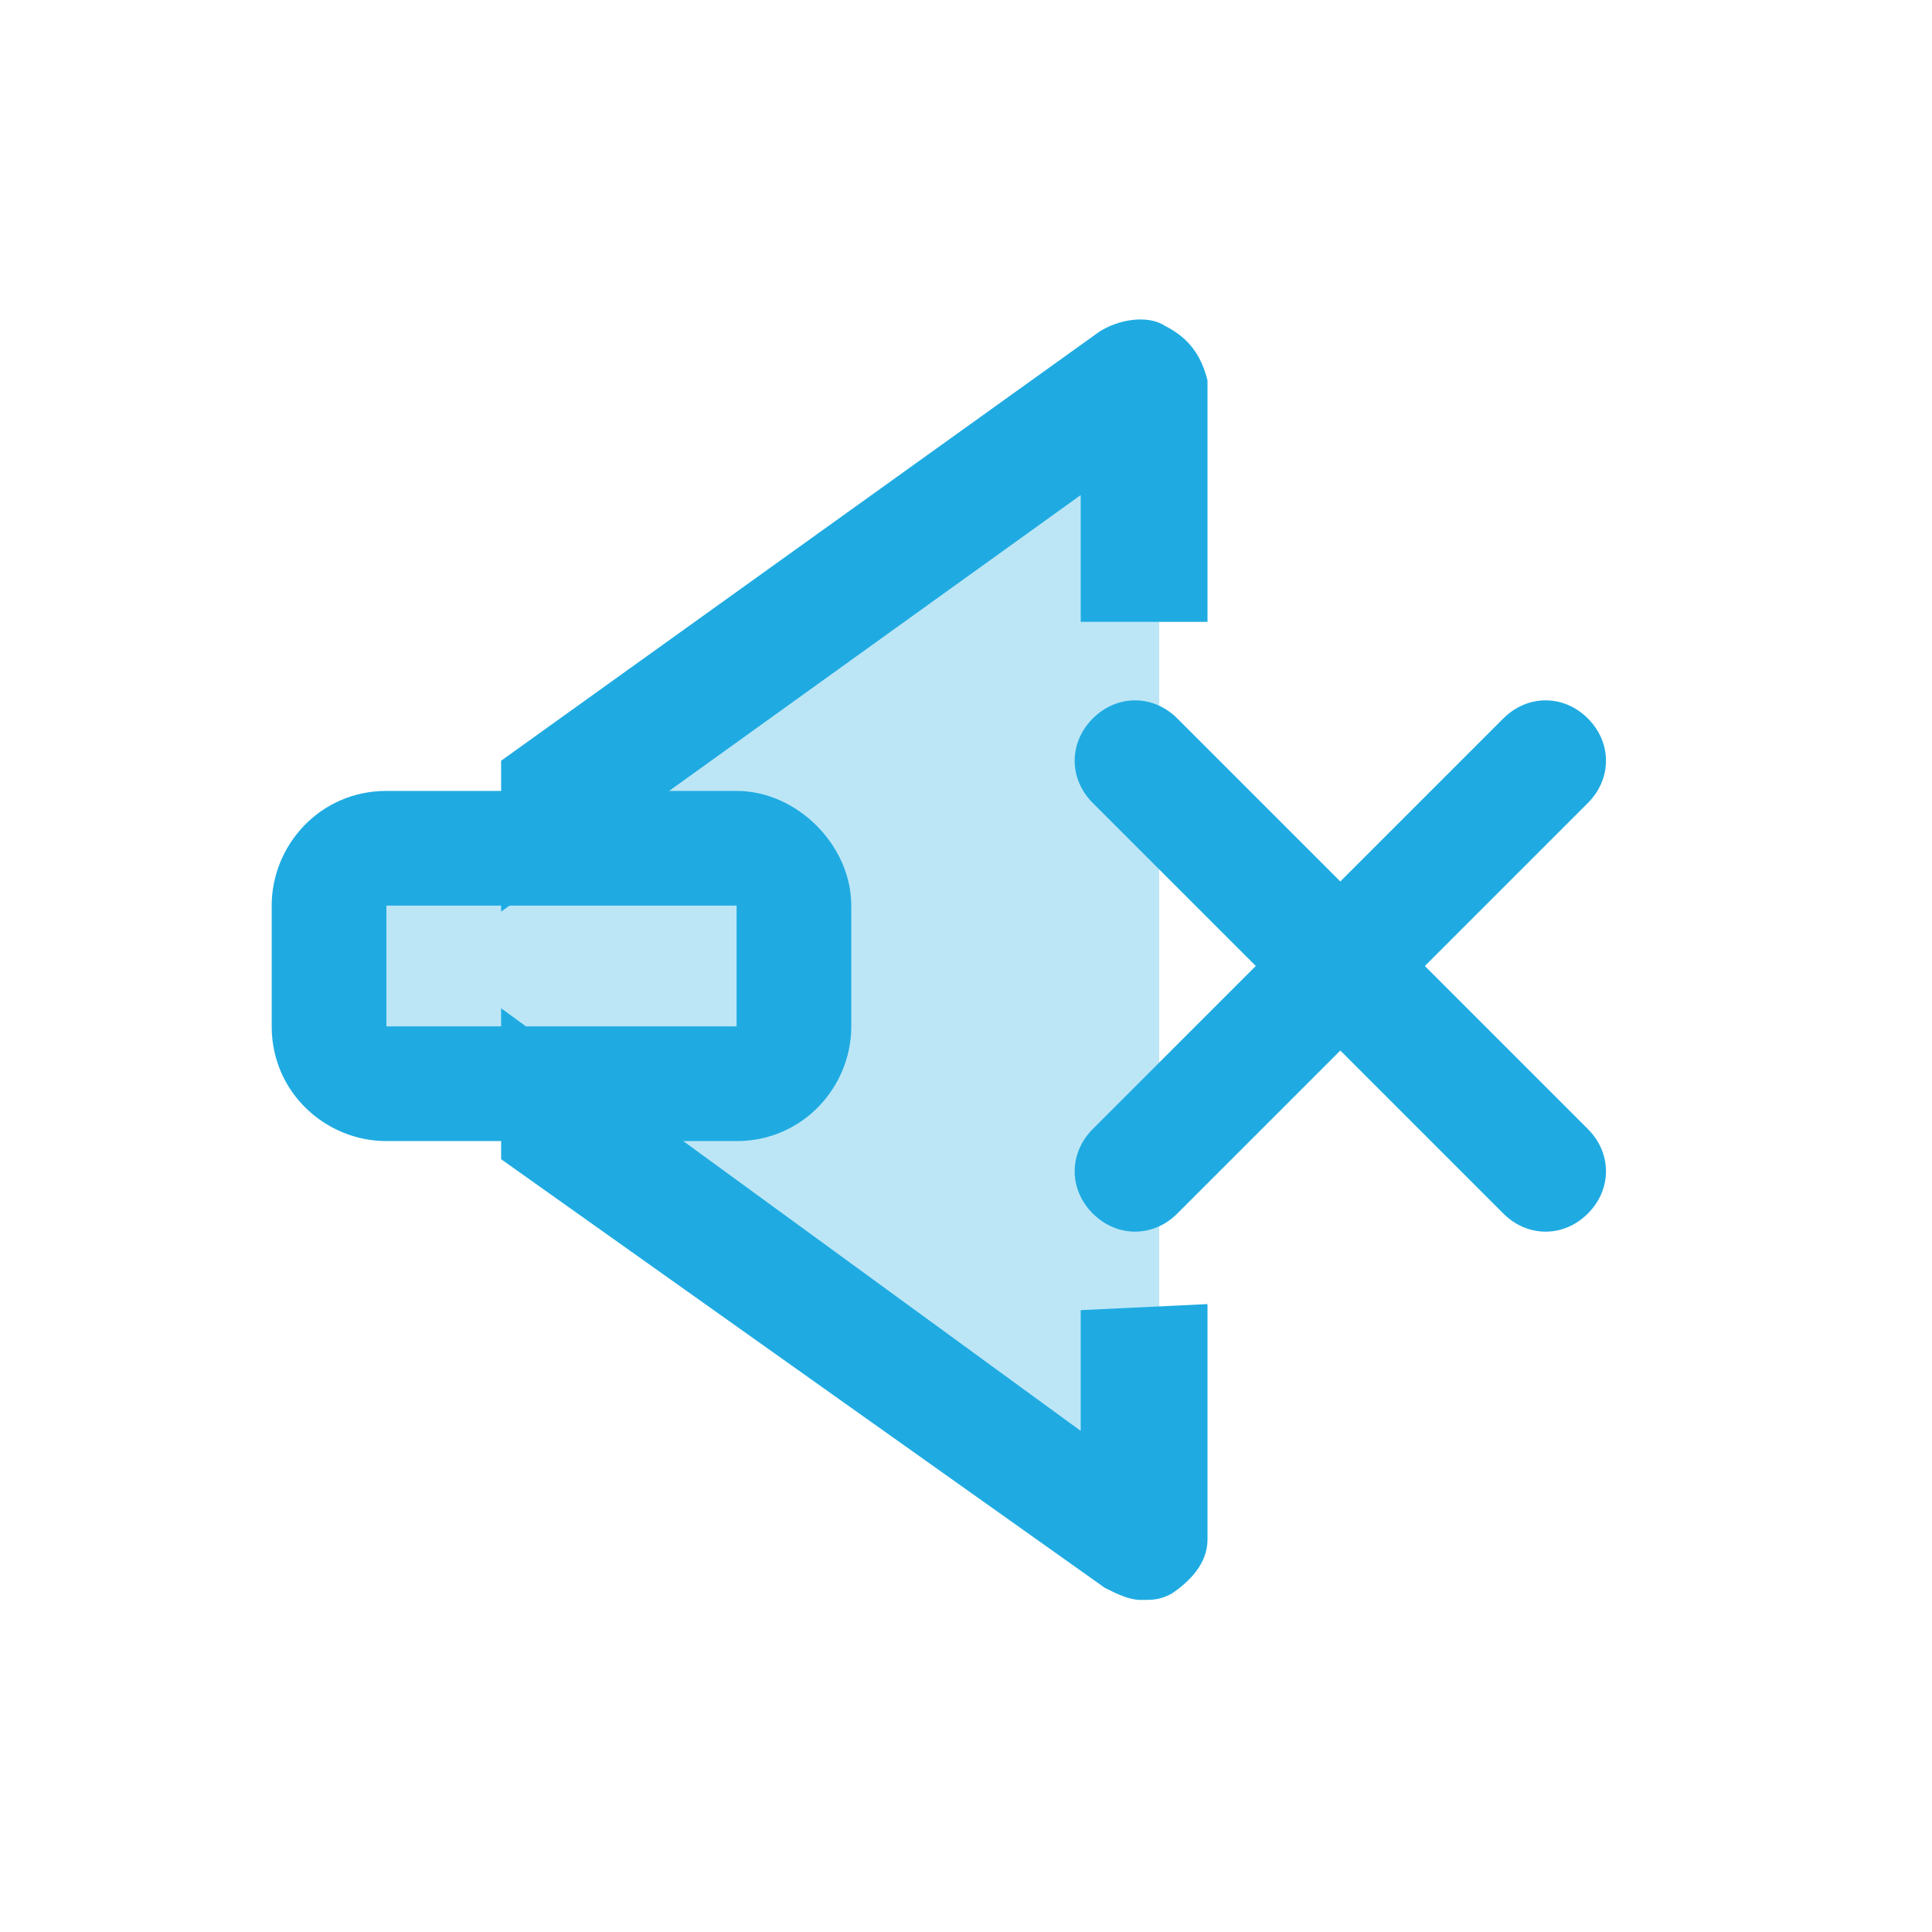
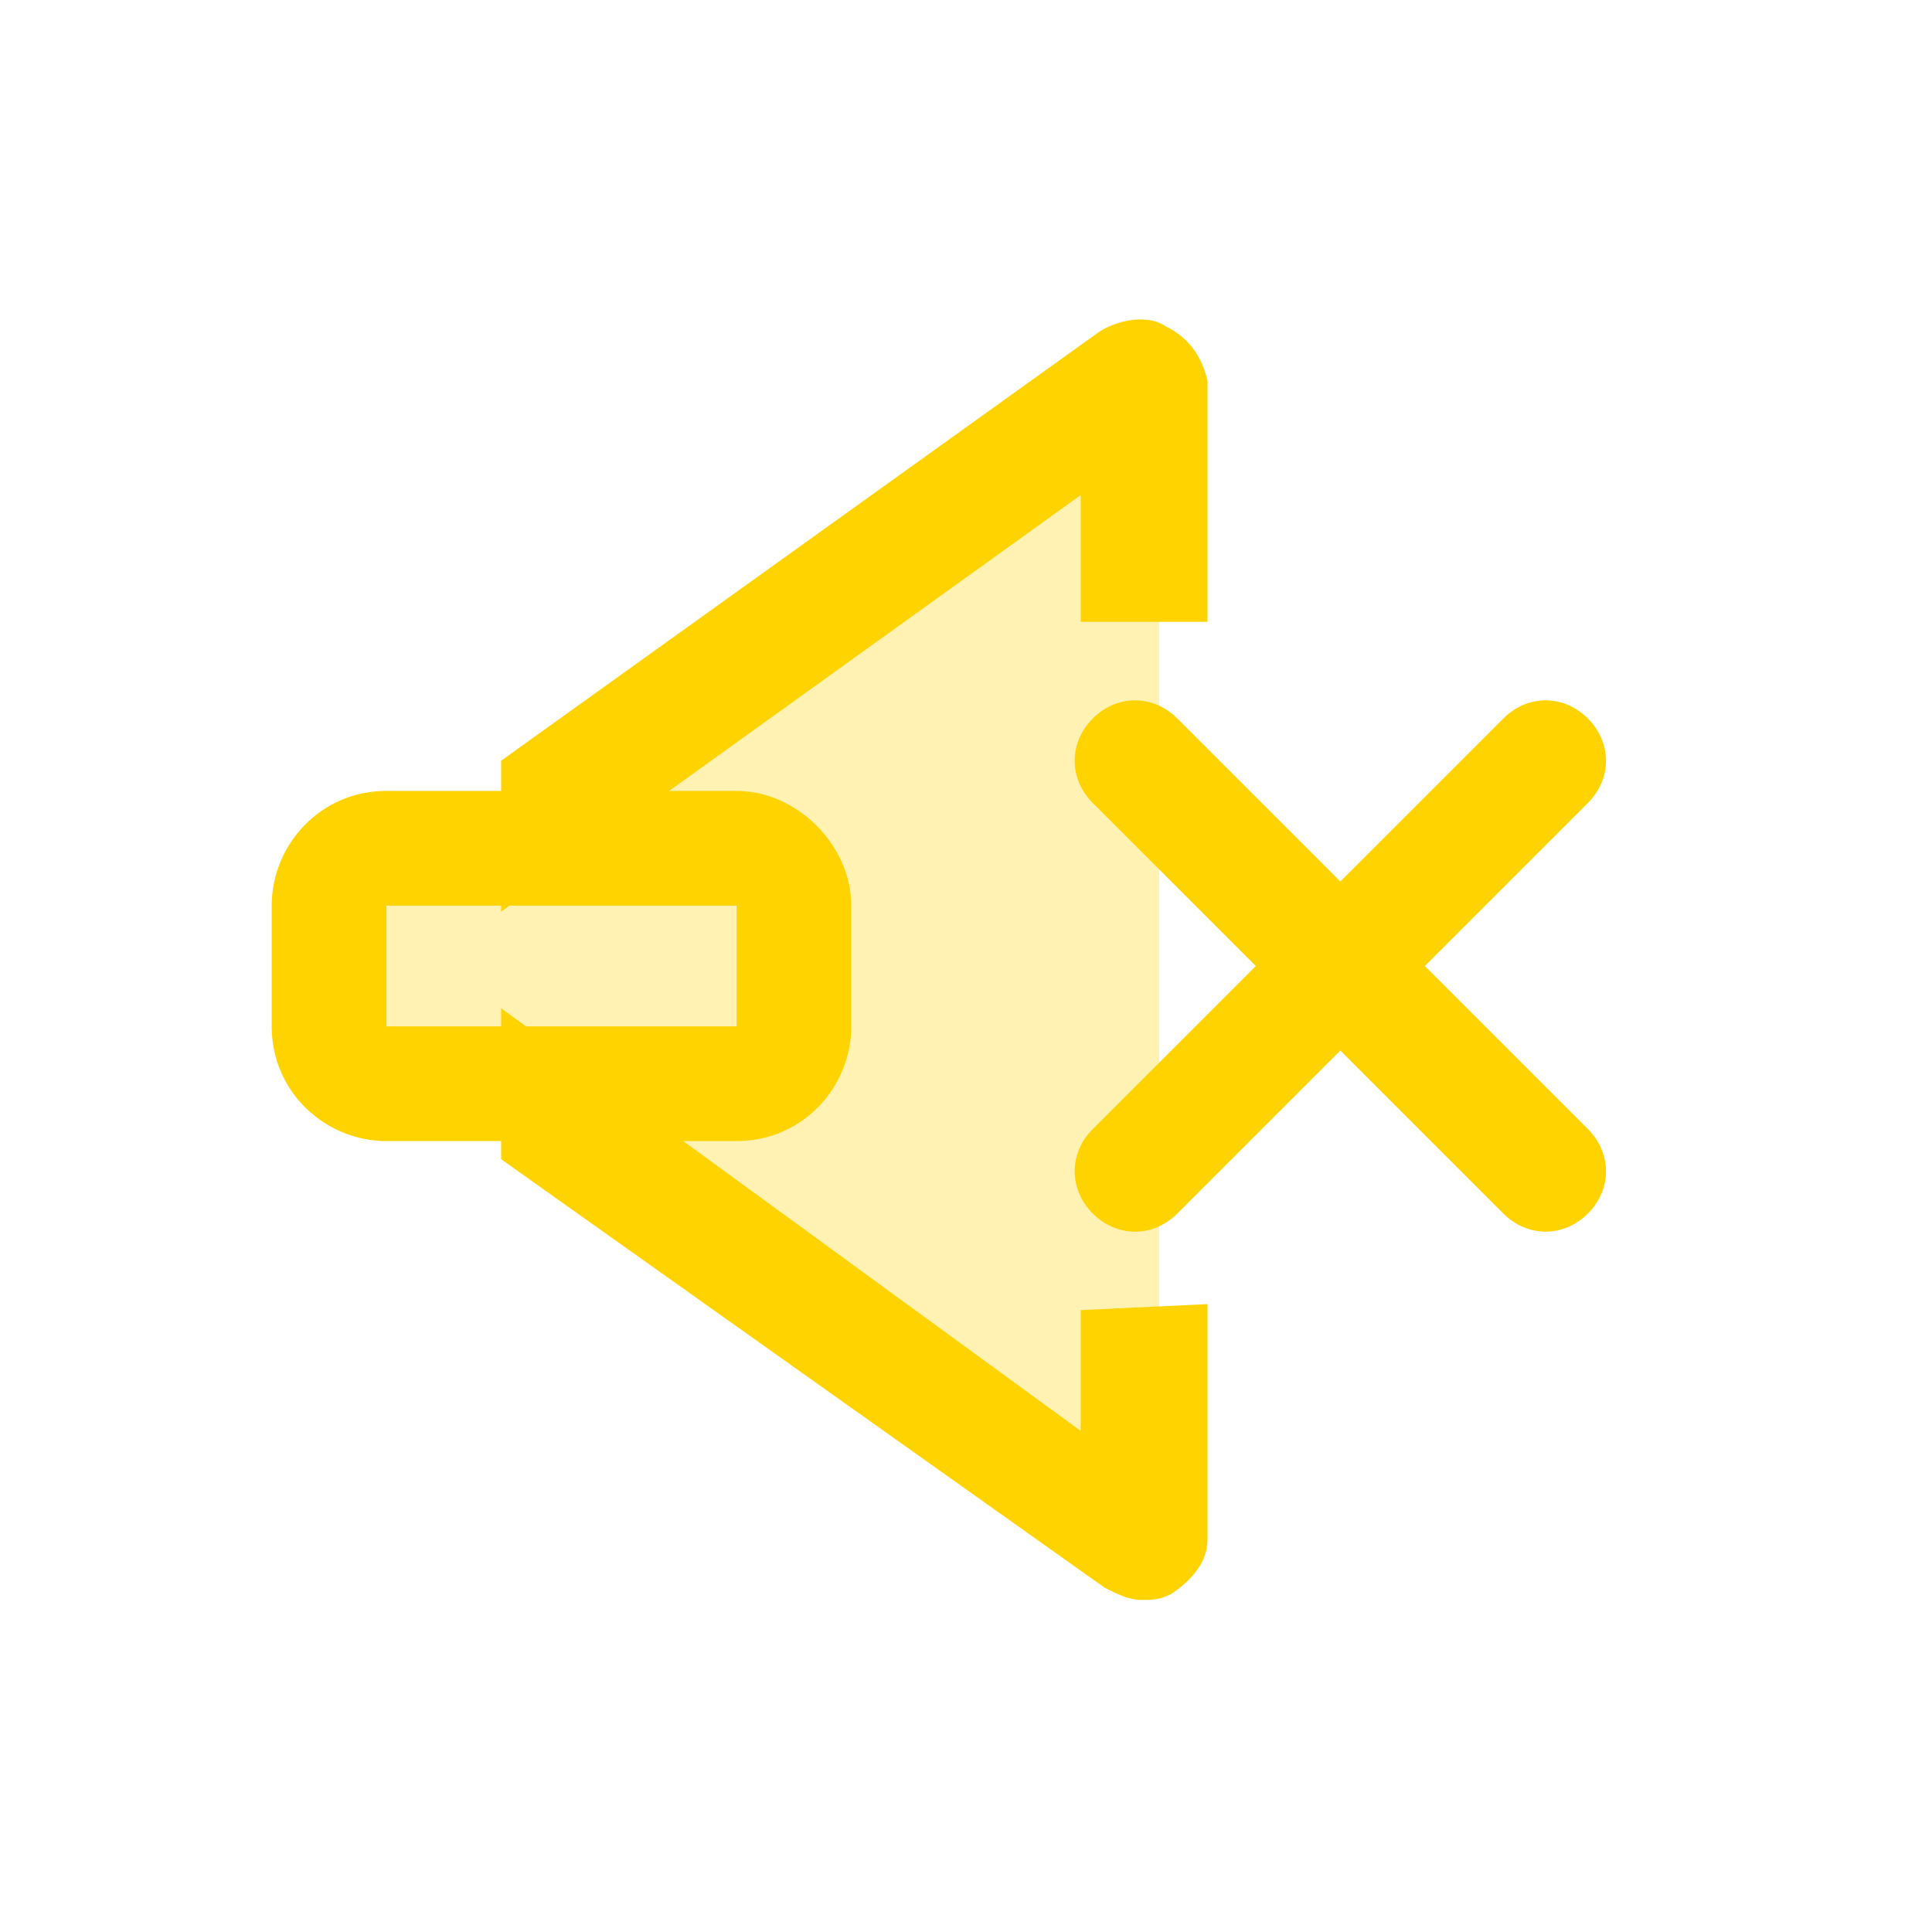
<svg xmlns="http://www.w3.org/2000/svg" version="1.1" id="Layer_1" x="0px" y="0px" viewBox="0 0 32 32" style="enable-background:new 0 0 32 32;" xml:space="preserve">
  <style type="text/css">
- 	.st0{fill:#1FABE2;}
- 	.st1{opacity:0.3;fill:#1FABE2;}
+ 	.st0{fill:#FFD300;}
+ 	.st1{opacity:0.3;fill:#FFD300;}
</style>
  <g id="Rectangle_2_copy_4">
    <g>
      <path class="st0" d="M12.2,13.1H6.4c-1.1,0-1.9,0.9-1.9,1.9v2c0,1.1,0.9,1.9,1.9,1.9h5.8c1.1,0,1.9-0.9,1.9-1.9v-2    C14.1,14,13.2,13.1,12.2,13.1z M12.2,17H6.4v-2h5.8C12.2,15,12.2,17,12.2,17z" />
    </g>
  </g>
  <g>
    <g id="Rounded_Rectangle_3">
      <g>
        <path class="st0" d="M18.1,11.9c-0.4,0.4-0.4,1,0,1.4l6.8,6.8c0.4,0.4,1,0.4,1.4,0s0.4-1,0-1.4l-6.8-6.8     C19.1,11.5,18.5,11.5,18.1,11.9z" />
      </g>
    </g>
    <g id="Rounded_Rectangle_3_1_">
      <g>
        <path class="st0" d="M26.3,11.9c-0.4-0.4-1-0.4-1.4,0l-6.8,6.8c-0.4,0.4-0.4,1,0,1.4s1,0.4,1.4,0l6.8-6.8     C26.7,12.9,26.7,12.3,26.3,11.9z" />
      </g>
    </g>
  </g>
  <g>
    <path class="st0" d="M17.9,21.7v2l-9.6-7v2.5l10,7.1c0.2,0.1,0.4,0.2,0.6,0.2s0.3,0,0.5-0.1c0.3-0.2,0.6-0.5,0.6-0.9v-3.9   L17.9,21.7L17.9,21.7z" />
    <path class="st0" d="M17.9,10.3H20v-4c-0.1-0.4-0.3-0.7-0.7-0.9c-0.3-0.2-0.8-0.1-1.1,0.1l-9.9,7.1v2.5l9.6-6.9V10.3z" />
  </g>
  <polygon class="st1" points="9.5,12.3 9.5,14.2 6,14.2 6,17.7 9.5,17.7 9.5,18.9 19.2,25.2 19.2,6.5 " />
</svg>
